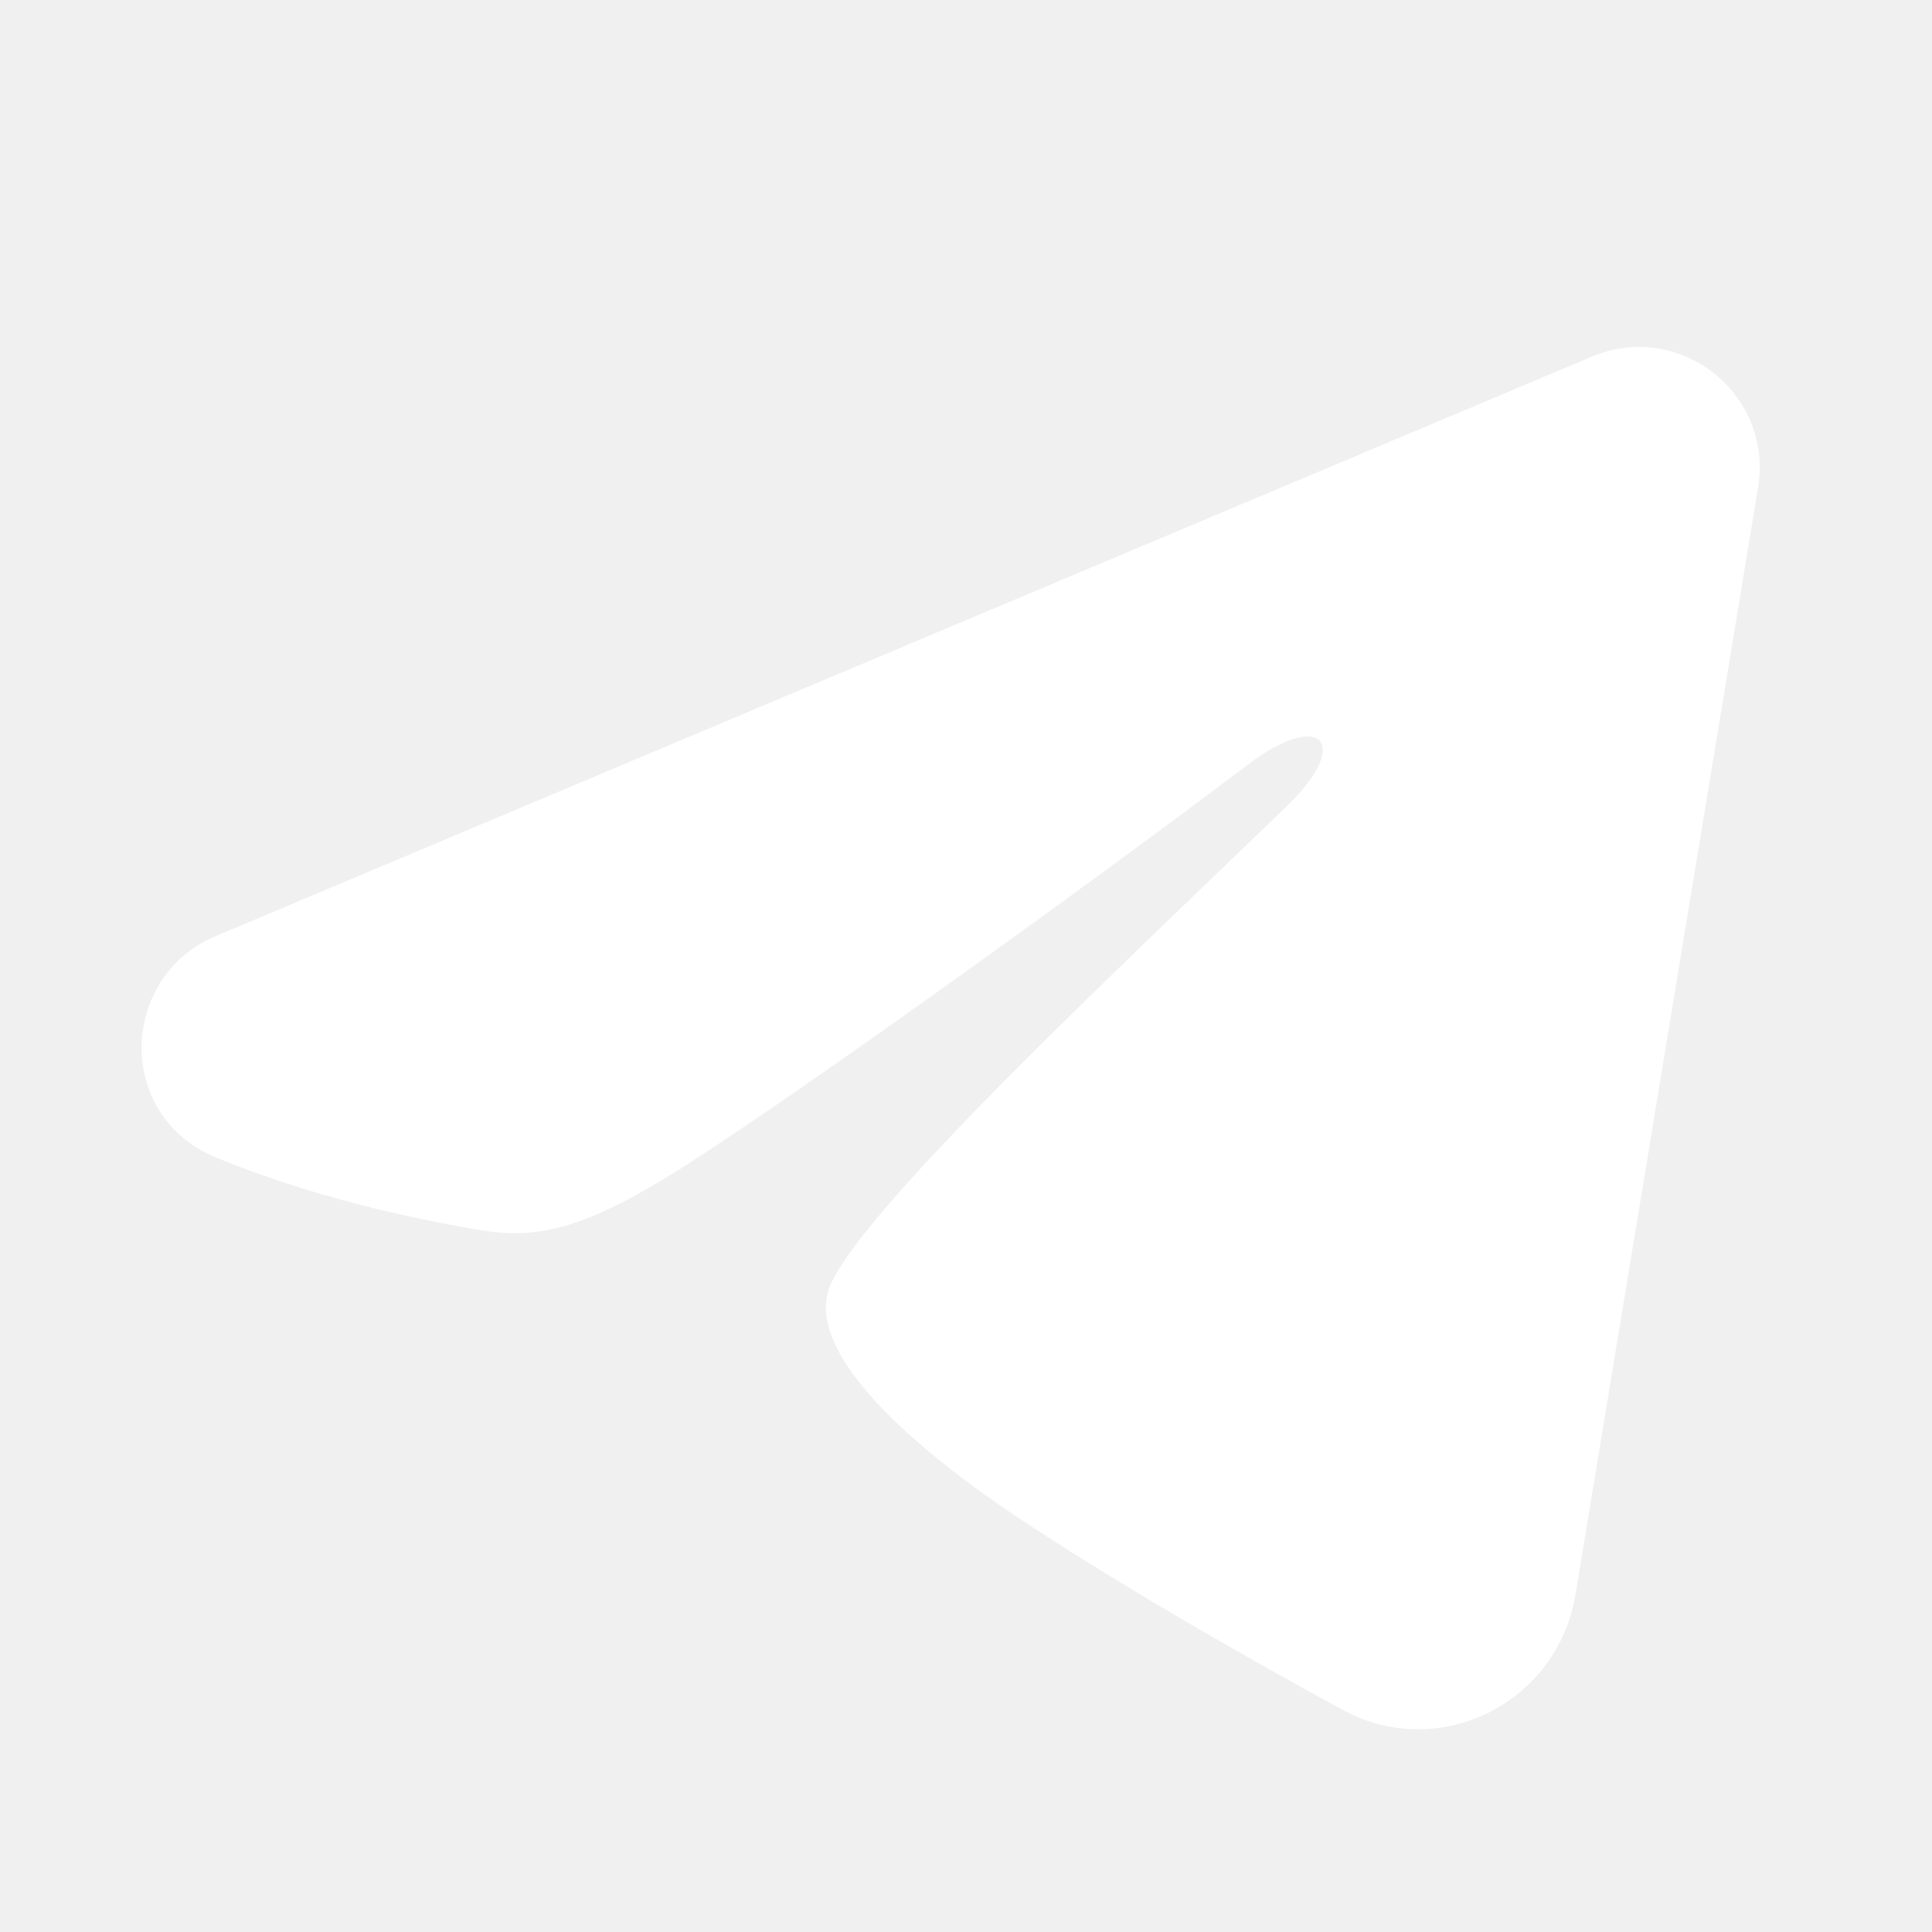
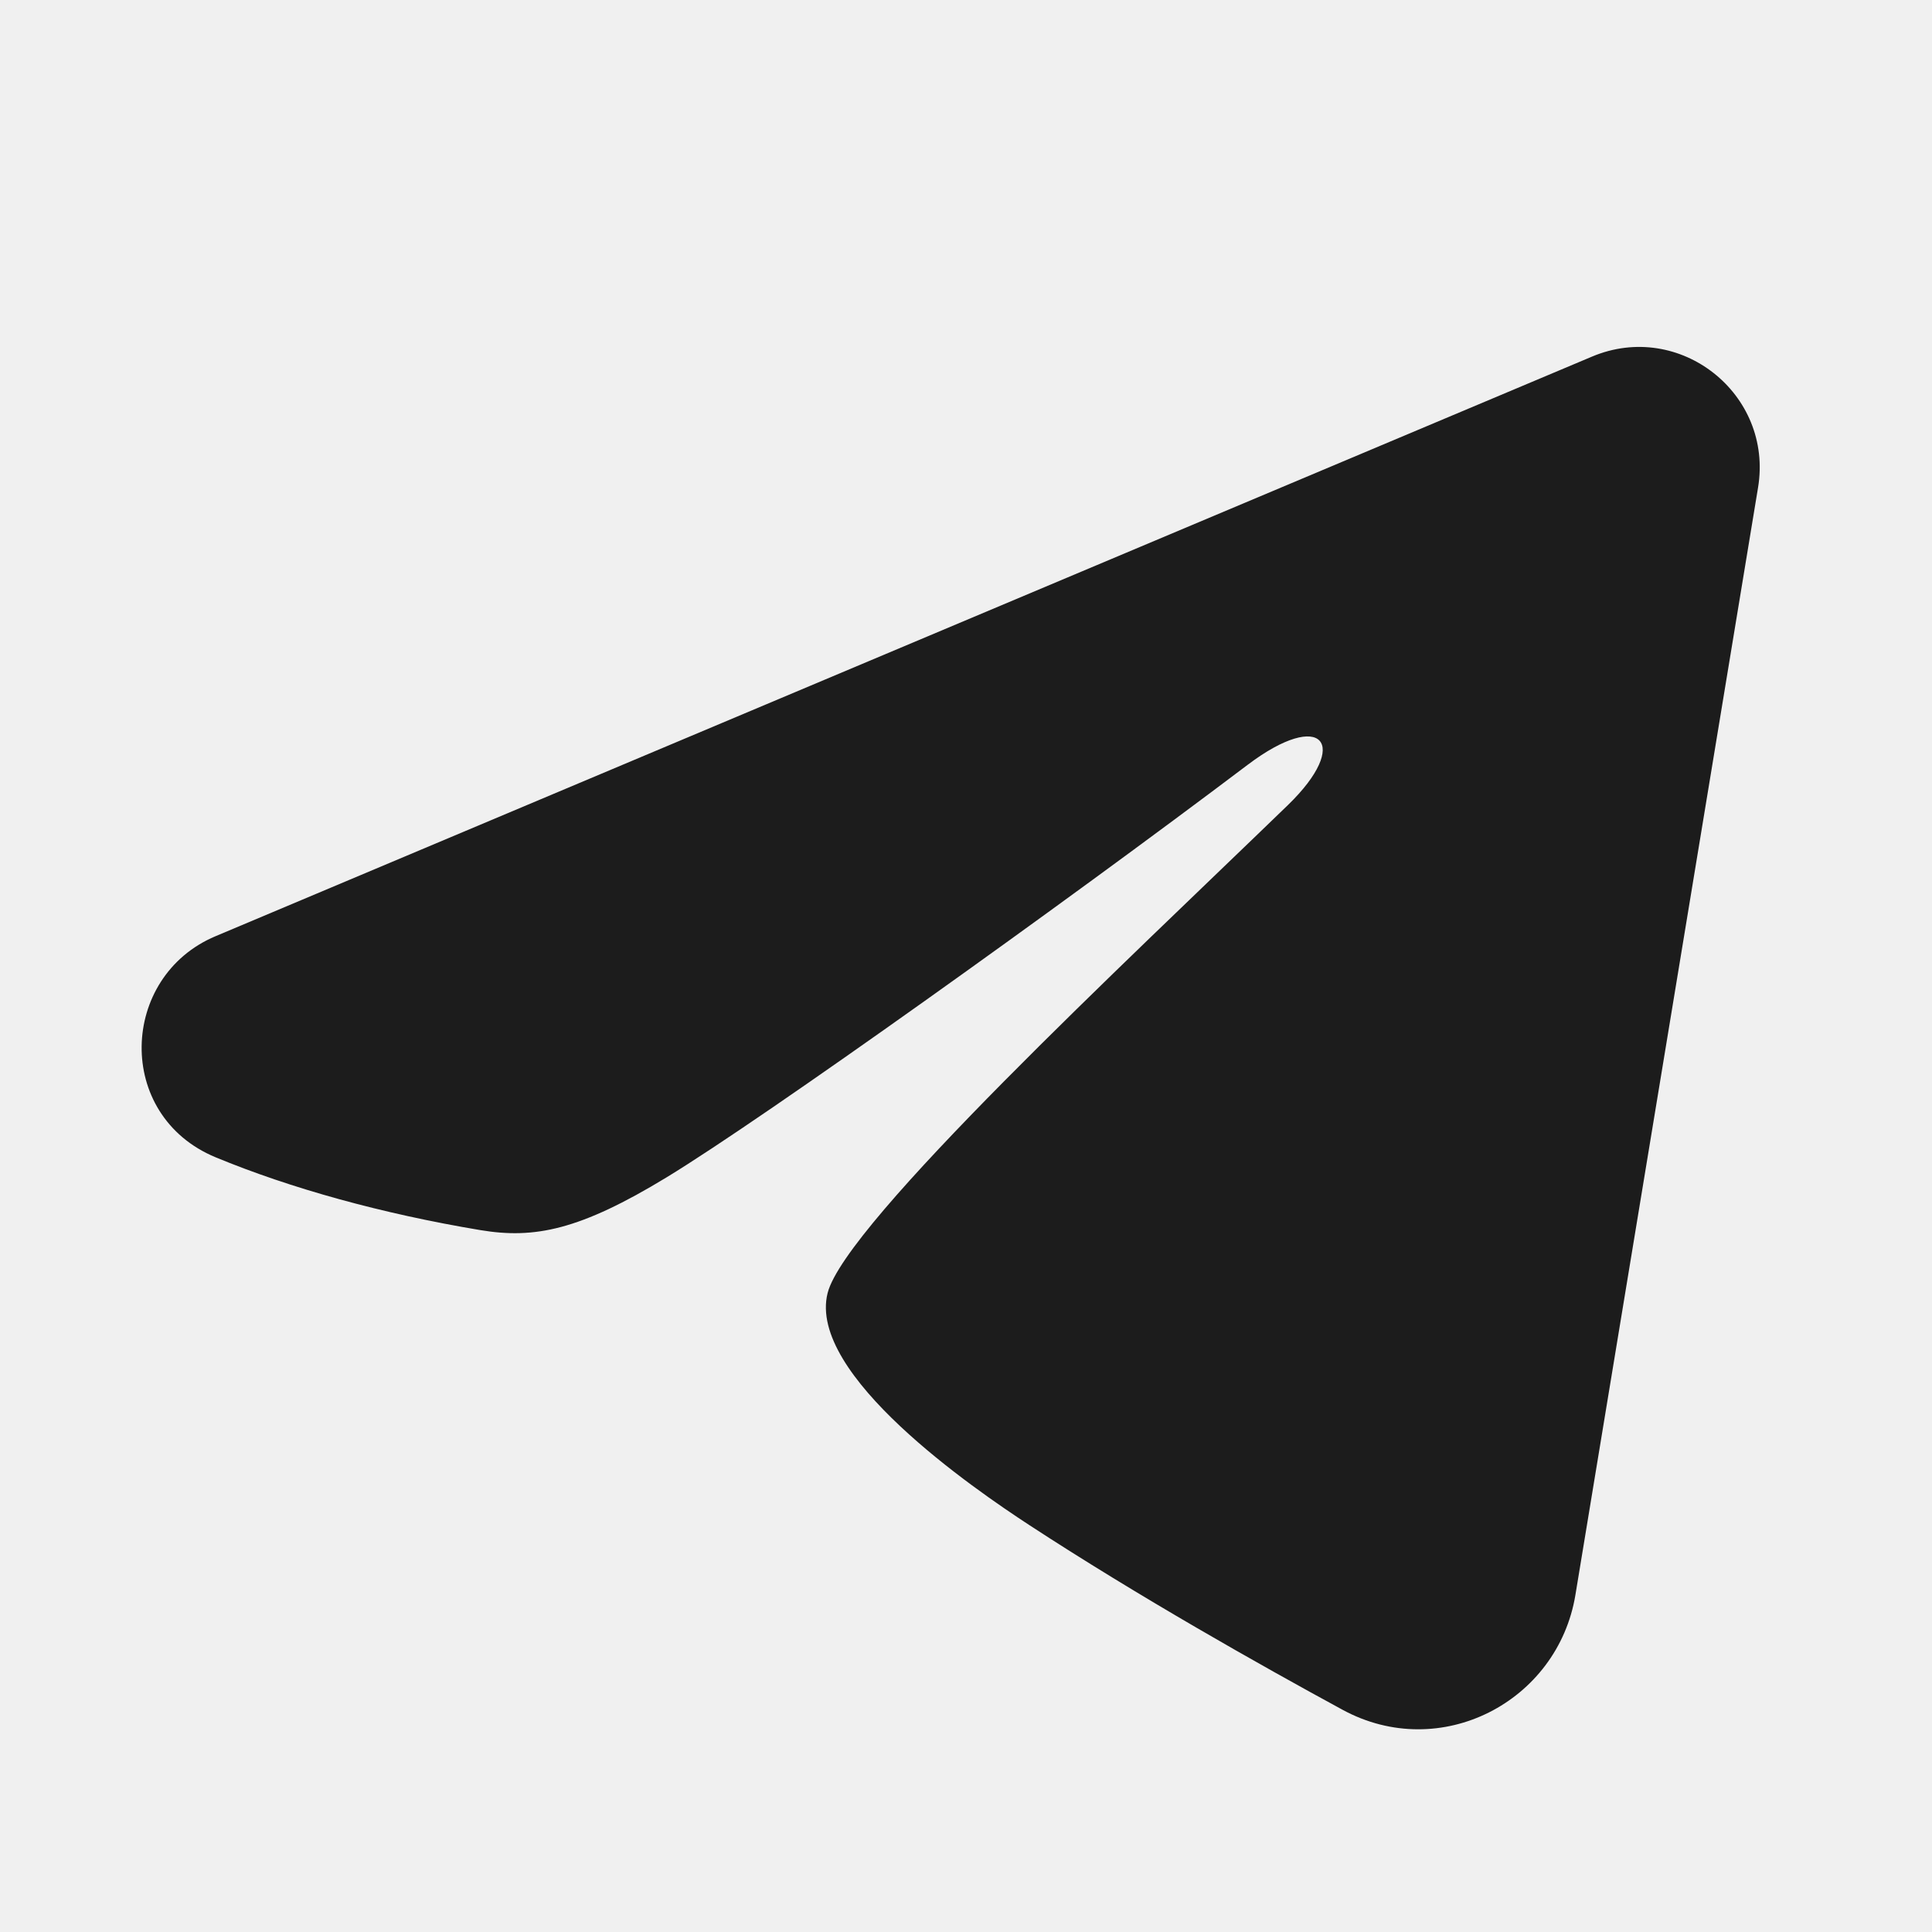
<svg xmlns="http://www.w3.org/2000/svg" width="56" height="56" viewBox="0 0 56 56" fill="none">
-   <g clip-path="url(#clip0_1572_9853)">
-     <path fill-rule="evenodd" clip-rule="evenodd" d="M46.146 10.336C48.685 9.267 51.406 11.414 50.958 14.132L45.664 46.23C45.153 49.325 41.754 51.101 38.915 49.559C36.539 48.268 33.013 46.282 29.836 44.206C28.25 43.169 23.392 39.845 23.989 37.479C24.5 35.456 32.666 27.854 37.333 23.333C39.166 21.557 38.331 20.532 36.166 22.167C30.796 26.223 22.174 32.389 19.323 34.125C16.807 35.656 15.493 35.917 13.927 35.656C11.066 35.179 8.413 34.441 6.248 33.544C3.321 32.33 3.463 28.308 6.246 27.137L46.146 10.336Z" fill="white" />
+   <g clip-path="url(#clip0_1941_39550)">
+     <path fill-rule="evenodd" clip-rule="evenodd" d="M46.146 10.336C48.685 9.267 51.406 11.414 50.958 14.132L45.664 46.23C45.153 49.325 41.754 51.101 38.915 49.559C36.539 48.268 33.013 46.282 29.836 44.206C28.25 43.169 23.392 39.845 23.989 37.479C24.5 35.456 32.666 27.854 37.333 23.333C39.166 21.557 38.331 20.532 36.166 22.167C30.796 26.223 22.174 32.389 19.323 34.125C16.807 35.656 15.493 35.917 13.927 35.656C11.066 35.179 8.413 34.441 6.248 33.544C3.321 32.33 3.463 28.308 6.246 27.137L46.146 10.336Z" fill="#1C1C1C" />
  </g>
  <defs>
-     <clipPath id="clip0_1572_9853">
+     <clipPath id="clip0_1941_39550">
      <rect width="56" height="56" fill="white" />
    </clipPath>
  </defs>
</svg>
